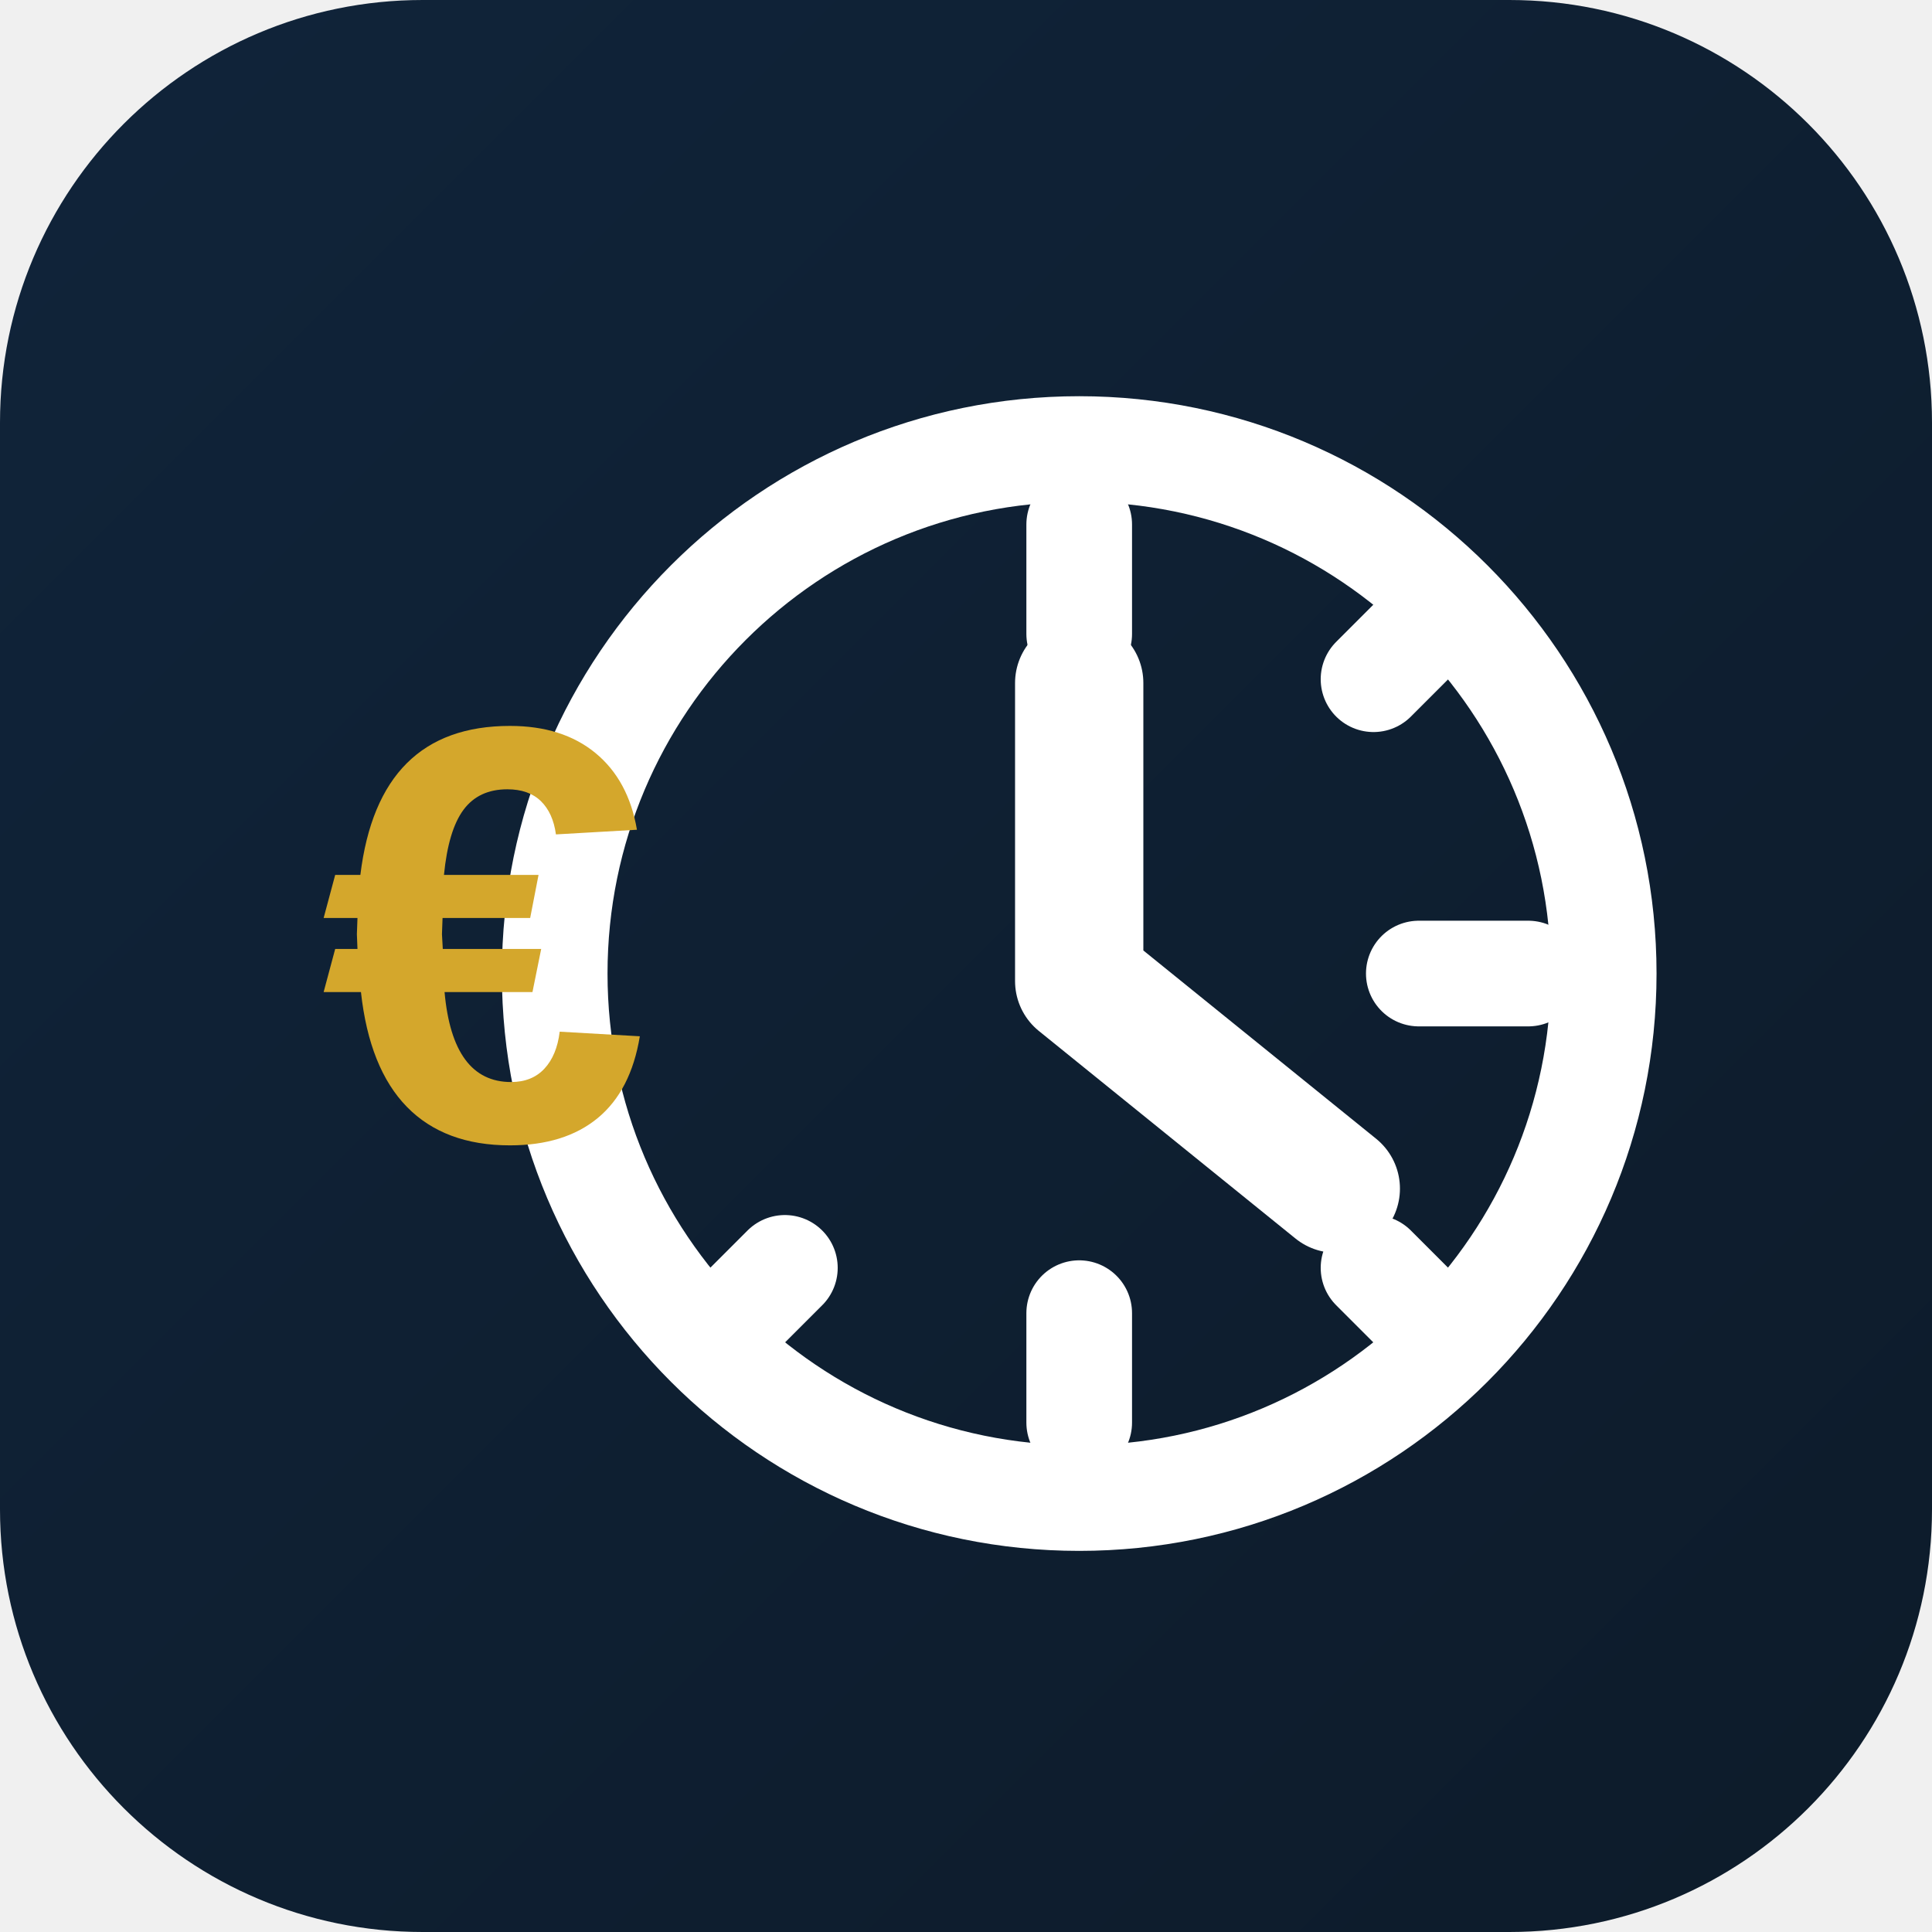
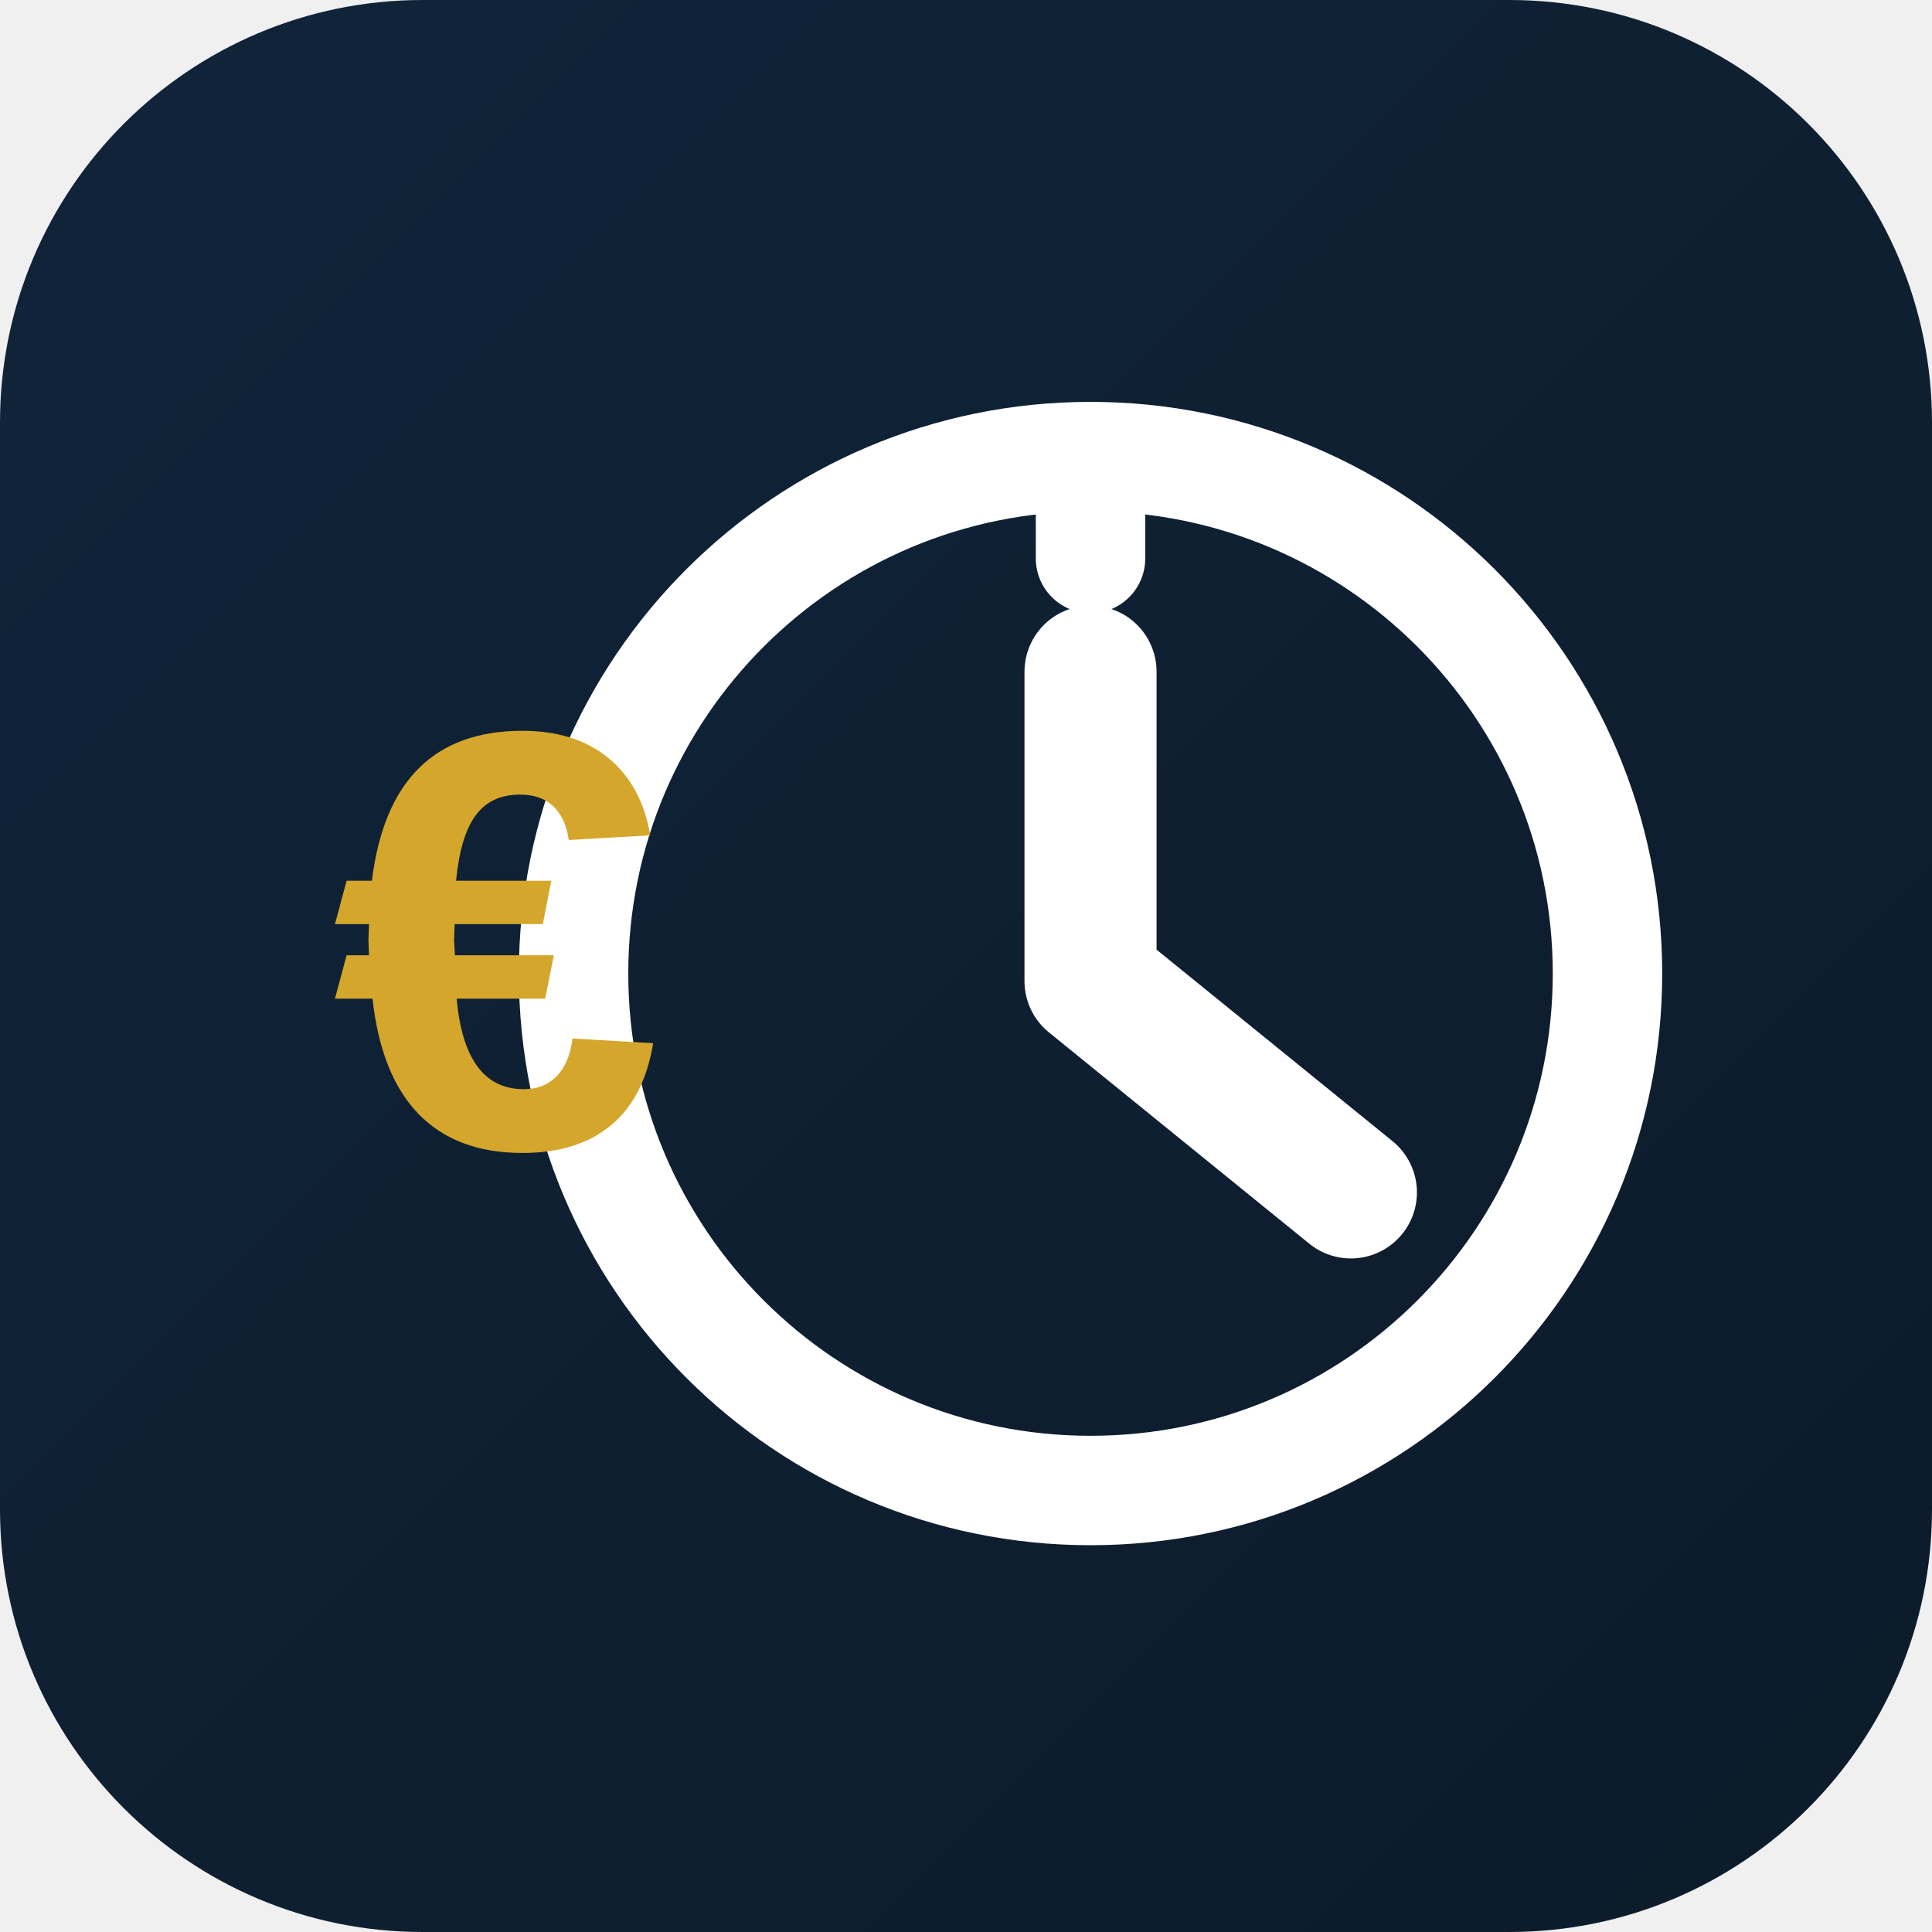
<svg xmlns="http://www.w3.org/2000/svg" viewBox="0 0 512 512" role="img" aria-label="WasBinIchWert App Icon">
  <defs>
    <linearGradient id="bg" x1="0" y1="0" x2="1" y2="1">
      <stop offset="0" stop-color="#10243A" />
      <stop offset="1" stop-color="#0D1B2A" />
    </linearGradient>
  </defs>
  <rect width="512" height="512" rx="112" fill="url(#bg)" />
-   <g fill="none" stroke="#fff" stroke-width="28" stroke-linecap="round" stroke-linejoin="round">
-     <circle cx="286" cy="258" r="139" />
-     <path d="M286 139v29M384 160l-20 20M405 258h-29M384 356l-20-20M286 377v-29M188 356l20-20" />
-     <path d="M286 181v79l68 55" stroke-width="34" />
+   <g fill="none" stroke="#fff" stroke-width="29" stroke-linecap="round" stroke-linejoin="round">
+     <circle cx="289" cy="258" r="137" />
+     <path d="M289 121v27" />
+     <path d="M289 178v82l69 56" stroke-width="35" />
  </g>
-   <text x="85" y="302" font-family="Arial,sans-serif" font-size="157" font-weight="700" fill="#D4A72C">€</text>
+   <text x="88" y="304" font-family="Arial,sans-serif" font-size="158" font-weight="700" fill="#D4A72C">€</text>
</svg>
